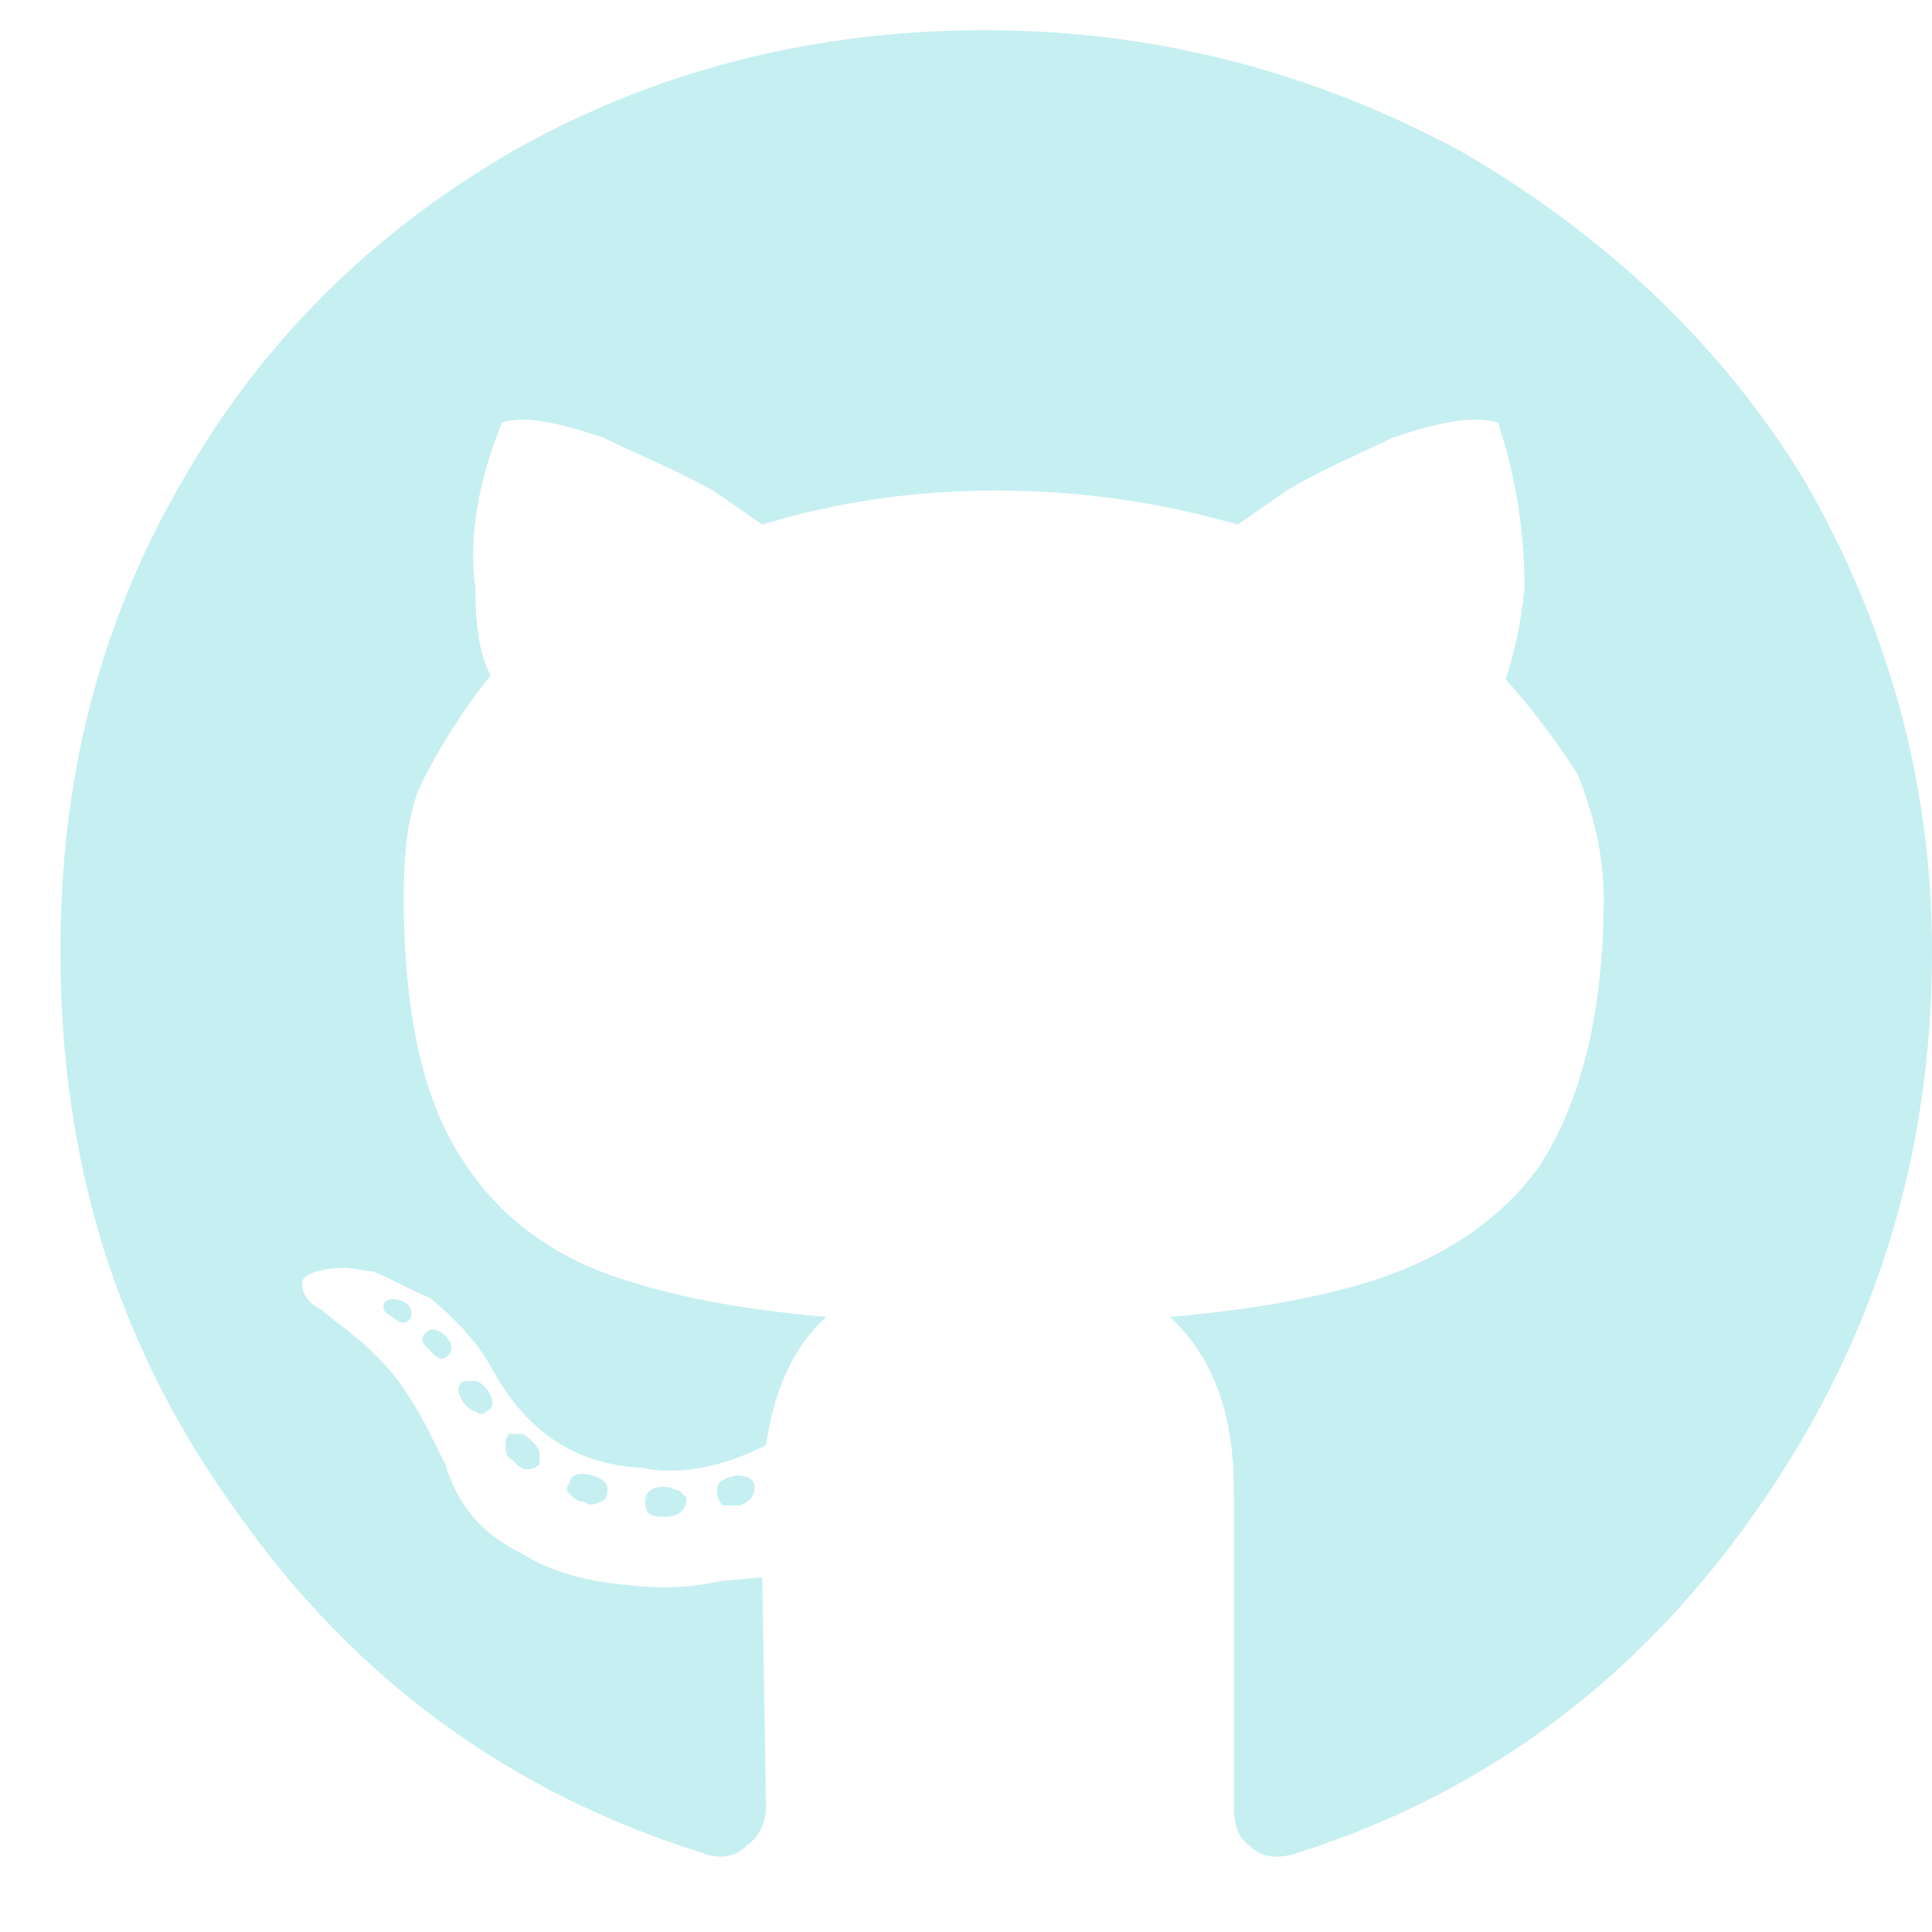
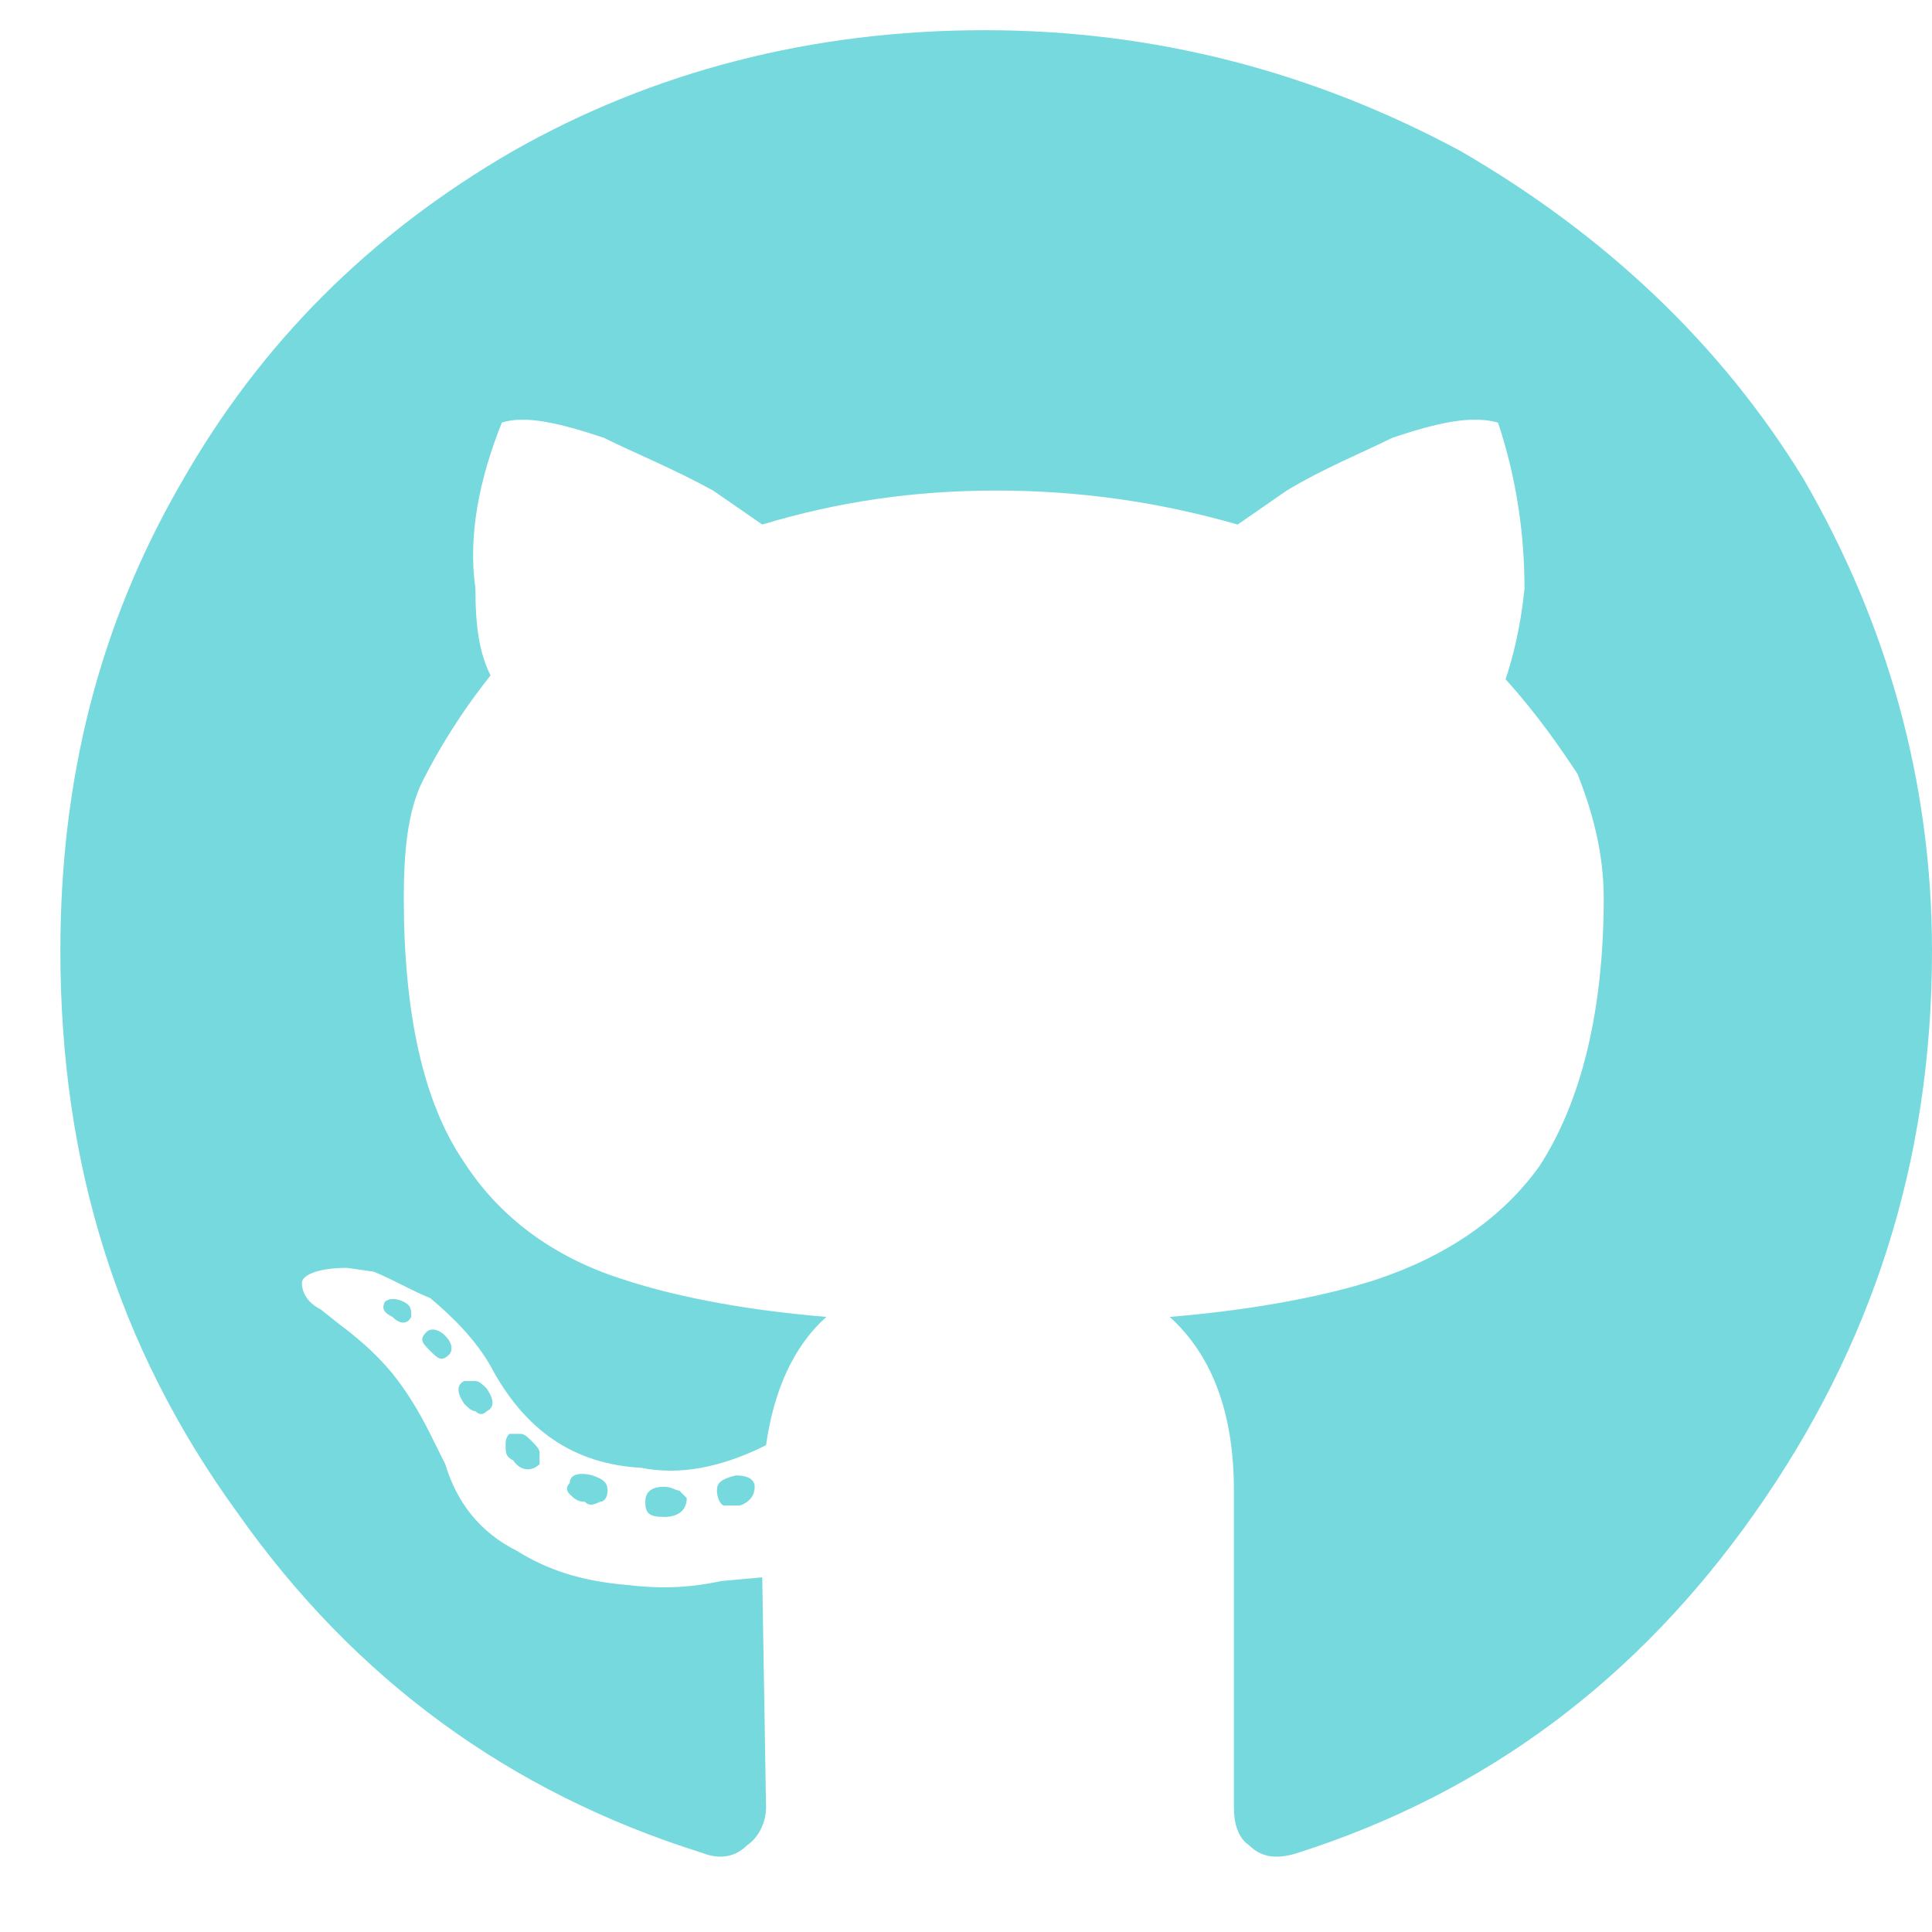
<svg xmlns="http://www.w3.org/2000/svg" width="24" height="24" viewBox="0 0 24 24" fill="none">
-   <path opacity="0.25" d="M8.531 18.609C8.531 18.609 8.484 18.562 8.438 18.516C8.391 18.516 8.344 18.469 8.25 18.469C8.062 18.469 8.016 18.562 8.016 18.656C8.016 18.797 8.062 18.844 8.25 18.844C8.438 18.844 8.531 18.75 8.531 18.609ZM7.078 18.422C7.078 18.328 7.172 18.281 7.359 18.328C7.5 18.375 7.547 18.422 7.547 18.516C7.547 18.609 7.5 18.656 7.453 18.656C7.359 18.703 7.312 18.703 7.266 18.656C7.172 18.656 7.125 18.609 7.078 18.562C7.031 18.516 7.031 18.469 7.078 18.422ZM9.141 18.328C9.281 18.328 9.375 18.375 9.375 18.469C9.375 18.562 9.328 18.656 9.188 18.703C9.094 18.703 9.047 18.703 9 18.703C8.953 18.703 8.906 18.609 8.906 18.516C8.906 18.422 8.953 18.375 9.141 18.328ZM12.234 0.375C14.344 0.375 16.312 0.891 18.141 1.875C19.922 2.906 21.375 4.266 22.406 5.953C23.438 7.734 24 9.703 24 11.812C24 14.438 23.25 16.734 21.797 18.797C20.344 20.859 18.469 22.266 16.125 23.016C15.844 23.109 15.656 23.062 15.516 22.922C15.375 22.828 15.328 22.641 15.328 22.453V18.516C15.328 17.531 15.047 16.828 14.531 16.359C15.656 16.266 16.547 16.078 17.109 15.891C17.953 15.609 18.656 15.141 19.125 14.484C19.641 13.688 19.922 12.562 19.922 11.156C19.922 10.594 19.781 10.078 19.594 9.609C19.406 9.328 19.125 8.906 18.703 8.438C18.797 8.156 18.891 7.781 18.938 7.312C18.938 6.656 18.844 5.953 18.609 5.25C18.281 5.156 17.859 5.25 17.297 5.438C16.922 5.625 16.453 5.812 15.984 6.094L15.375 6.516C14.391 6.234 13.406 6.094 12.375 6.094C11.344 6.094 10.406 6.234 9.469 6.516L8.859 6.094C8.344 5.812 7.875 5.625 7.5 5.438C6.938 5.25 6.516 5.156 6.234 5.25C5.953 5.953 5.812 6.656 5.906 7.312C5.906 7.781 5.953 8.109 6.094 8.391C5.719 8.859 5.438 9.328 5.25 9.703C5.062 10.078 5.016 10.594 5.016 11.156C5.016 12.562 5.25 13.688 5.766 14.438C6.188 15.094 6.844 15.609 7.734 15.891C8.297 16.078 9.141 16.266 10.266 16.359C9.844 16.734 9.609 17.297 9.516 17.953C8.953 18.234 8.438 18.328 7.969 18.234C7.125 18.188 6.516 17.766 6.094 16.969C5.906 16.641 5.625 16.359 5.344 16.125C5.109 16.031 4.875 15.891 4.641 15.797L4.312 15.75C3.938 15.75 3.75 15.844 3.75 15.938C3.75 16.031 3.797 16.172 3.984 16.266L4.219 16.453C4.406 16.594 4.641 16.781 4.875 17.062C5.062 17.297 5.203 17.531 5.344 17.812L5.531 18.188C5.672 18.656 5.953 19.031 6.422 19.266C6.797 19.5 7.219 19.641 7.781 19.688C8.156 19.734 8.531 19.734 8.953 19.641L9.469 19.594L9.516 22.453C9.516 22.641 9.422 22.828 9.281 22.922C9.141 23.062 8.953 23.109 8.719 23.016C6.328 22.266 4.406 20.859 2.953 18.797C1.453 16.734 0.75 14.438 0.75 11.812C0.75 9.703 1.219 7.781 2.25 6C3.234 4.266 4.594 2.906 6.375 1.875C8.109 0.891 10.078 0.375 12.234 0.375ZM5.297 16.547C5.344 16.5 5.438 16.5 5.531 16.594C5.625 16.688 5.625 16.781 5.578 16.828C5.484 16.922 5.438 16.875 5.344 16.781C5.25 16.688 5.203 16.641 5.297 16.547ZM4.781 16.172C4.828 16.125 4.922 16.125 5.016 16.172C5.109 16.219 5.109 16.266 5.109 16.359C5.062 16.453 4.969 16.453 4.875 16.359C4.781 16.312 4.734 16.266 4.781 16.172ZM6.328 17.812C6.328 17.812 6.375 17.812 6.469 17.812C6.516 17.812 6.562 17.859 6.609 17.906C6.656 17.953 6.703 18 6.703 18.047C6.703 18.141 6.703 18.188 6.703 18.188C6.609 18.281 6.469 18.281 6.375 18.141C6.281 18.094 6.281 18.047 6.281 17.953C6.281 17.906 6.281 17.859 6.328 17.812ZM5.766 17.156C5.812 17.156 5.859 17.156 5.906 17.156C5.953 17.156 6 17.203 6.047 17.25C6.141 17.391 6.141 17.484 6.047 17.531C6 17.578 5.953 17.578 5.906 17.531C5.859 17.531 5.812 17.484 5.766 17.438C5.672 17.297 5.672 17.203 5.766 17.156Z" fill="#1AC0C6" />
+   <path opacity="0.60" d="M8.531 18.609C8.531 18.609 8.484 18.562 8.438 18.516C8.391 18.516 8.344 18.469 8.25 18.469C8.062 18.469 8.016 18.562 8.016 18.656C8.016 18.797 8.062 18.844 8.25 18.844C8.438 18.844 8.531 18.75 8.531 18.609ZM7.078 18.422C7.078 18.328 7.172 18.281 7.359 18.328C7.5 18.375 7.547 18.422 7.547 18.516C7.547 18.609 7.5 18.656 7.453 18.656C7.359 18.703 7.312 18.703 7.266 18.656C7.172 18.656 7.125 18.609 7.078 18.562C7.031 18.516 7.031 18.469 7.078 18.422ZM9.141 18.328C9.281 18.328 9.375 18.375 9.375 18.469C9.375 18.562 9.328 18.656 9.188 18.703C9.094 18.703 9.047 18.703 9 18.703C8.953 18.703 8.906 18.609 8.906 18.516C8.906 18.422 8.953 18.375 9.141 18.328ZM12.234 0.375C14.344 0.375 16.312 0.891 18.141 1.875C19.922 2.906 21.375 4.266 22.406 5.953C23.438 7.734 24 9.703 24 11.812C24 14.438 23.25 16.734 21.797 18.797C20.344 20.859 18.469 22.266 16.125 23.016C15.844 23.109 15.656 23.062 15.516 22.922C15.375 22.828 15.328 22.641 15.328 22.453V18.516C15.328 17.531 15.047 16.828 14.531 16.359C15.656 16.266 16.547 16.078 17.109 15.891C17.953 15.609 18.656 15.141 19.125 14.484C19.641 13.688 19.922 12.562 19.922 11.156C19.922 10.594 19.781 10.078 19.594 9.609C19.406 9.328 19.125 8.906 18.703 8.438C18.797 8.156 18.891 7.781 18.938 7.312C18.938 6.656 18.844 5.953 18.609 5.25C18.281 5.156 17.859 5.25 17.297 5.438C16.922 5.625 16.453 5.812 15.984 6.094L15.375 6.516C14.391 6.234 13.406 6.094 12.375 6.094C11.344 6.094 10.406 6.234 9.469 6.516L8.859 6.094C8.344 5.812 7.875 5.625 7.5 5.438C6.938 5.25 6.516 5.156 6.234 5.25C5.953 5.953 5.812 6.656 5.906 7.312C5.906 7.781 5.953 8.109 6.094 8.391C5.719 8.859 5.438 9.328 5.25 9.703C5.062 10.078 5.016 10.594 5.016 11.156C5.016 12.562 5.25 13.688 5.766 14.438C6.188 15.094 6.844 15.609 7.734 15.891C8.297 16.078 9.141 16.266 10.266 16.359C9.844 16.734 9.609 17.297 9.516 17.953C8.953 18.234 8.438 18.328 7.969 18.234C7.125 18.188 6.516 17.766 6.094 16.969C5.906 16.641 5.625 16.359 5.344 16.125C5.109 16.031 4.875 15.891 4.641 15.797L4.312 15.75C3.938 15.75 3.75 15.844 3.75 15.938C3.75 16.031 3.797 16.172 3.984 16.266L4.219 16.453C4.406 16.594 4.641 16.781 4.875 17.062C5.062 17.297 5.203 17.531 5.344 17.812L5.531 18.188C5.672 18.656 5.953 19.031 6.422 19.266C6.797 19.5 7.219 19.641 7.781 19.688C8.156 19.734 8.531 19.734 8.953 19.641L9.469 19.594L9.516 22.453C9.516 22.641 9.422 22.828 9.281 22.922C9.141 23.062 8.953 23.109 8.719 23.016C6.328 22.266 4.406 20.859 2.953 18.797C1.453 16.734 0.75 14.438 0.75 11.812C0.75 9.703 1.219 7.781 2.25 6C3.234 4.266 4.594 2.906 6.375 1.875C8.109 0.891 10.078 0.375 12.234 0.375ZM5.297 16.547C5.344 16.5 5.438 16.5 5.531 16.594C5.625 16.688 5.625 16.781 5.578 16.828C5.484 16.922 5.438 16.875 5.344 16.781C5.25 16.688 5.203 16.641 5.297 16.547ZM4.781 16.172C4.828 16.125 4.922 16.125 5.016 16.172C5.109 16.219 5.109 16.266 5.109 16.359C5.062 16.453 4.969 16.453 4.875 16.359C4.781 16.312 4.734 16.266 4.781 16.172ZM6.328 17.812C6.328 17.812 6.375 17.812 6.469 17.812C6.516 17.812 6.562 17.859 6.609 17.906C6.656 17.953 6.703 18 6.703 18.047C6.703 18.141 6.703 18.188 6.703 18.188C6.609 18.281 6.469 18.281 6.375 18.141C6.281 18.094 6.281 18.047 6.281 17.953C6.281 17.906 6.281 17.859 6.328 17.812ZM5.766 17.156C5.812 17.156 5.859 17.156 5.906 17.156C5.953 17.156 6 17.203 6.047 17.25C6.141 17.391 6.141 17.484 6.047 17.531C6 17.578 5.953 17.578 5.906 17.531C5.859 17.531 5.812 17.484 5.766 17.438C5.672 17.297 5.672 17.203 5.766 17.156Z" fill="#1AC0C6" />
</svg>
